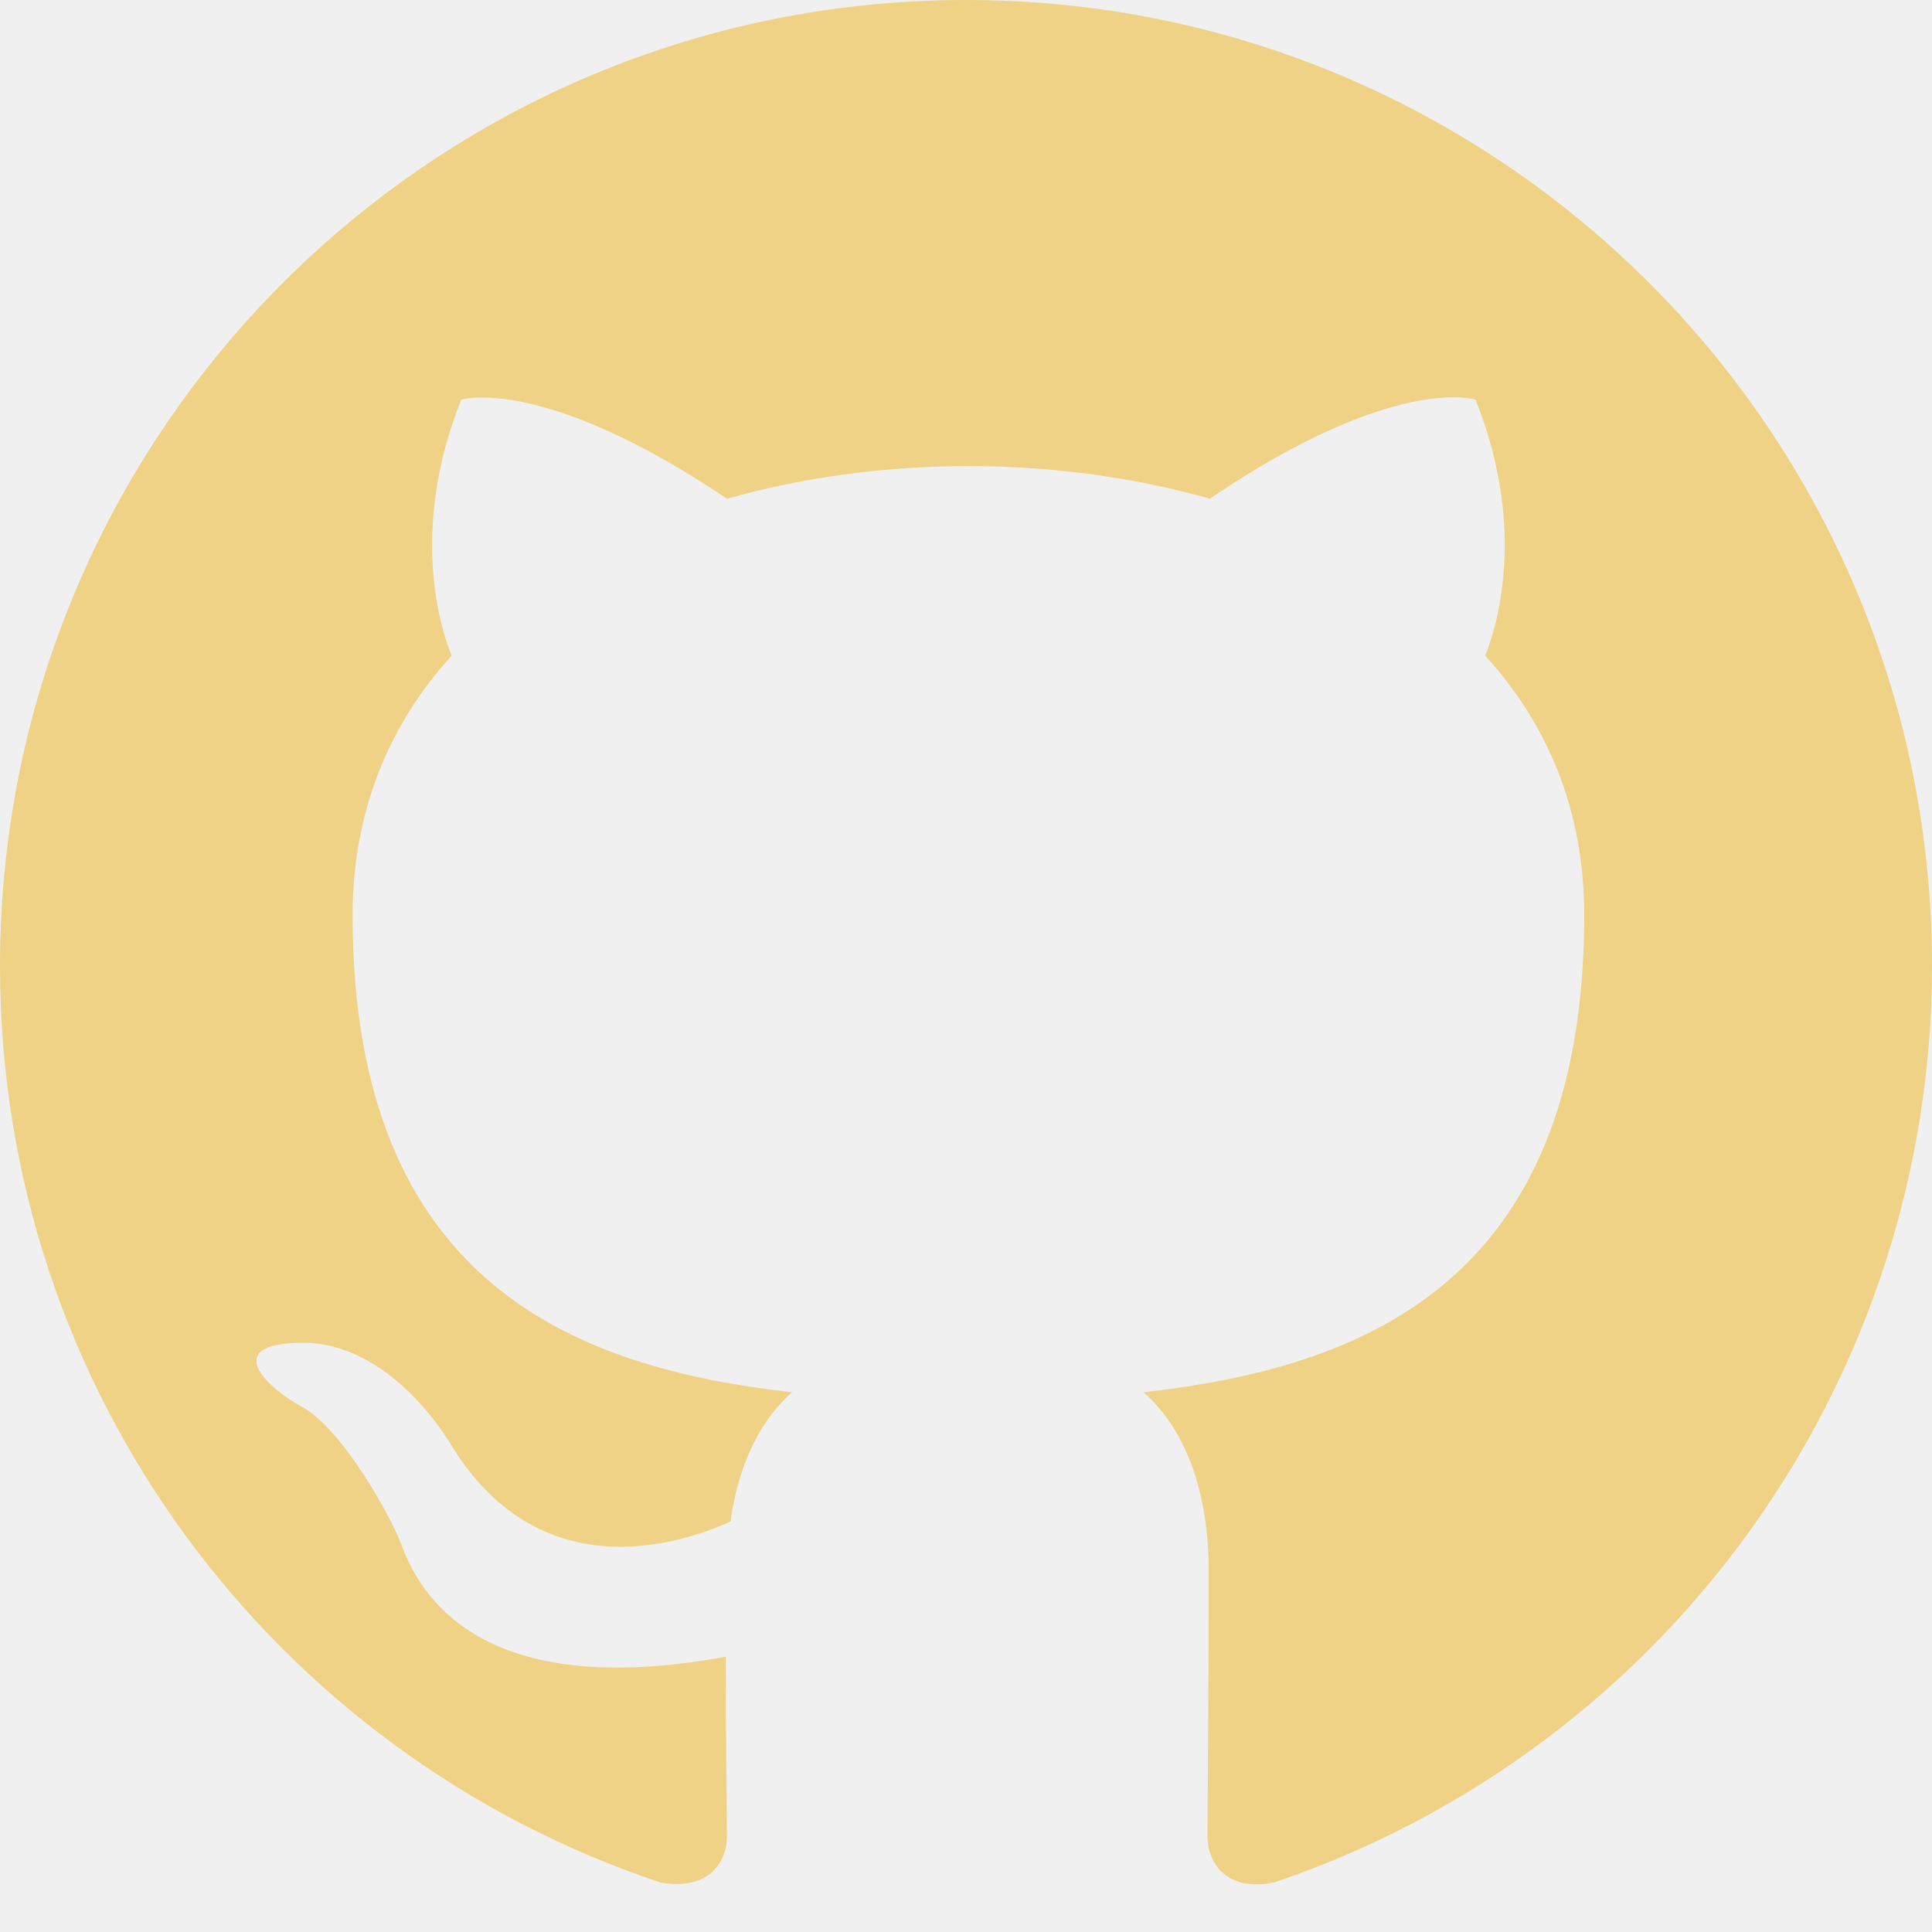
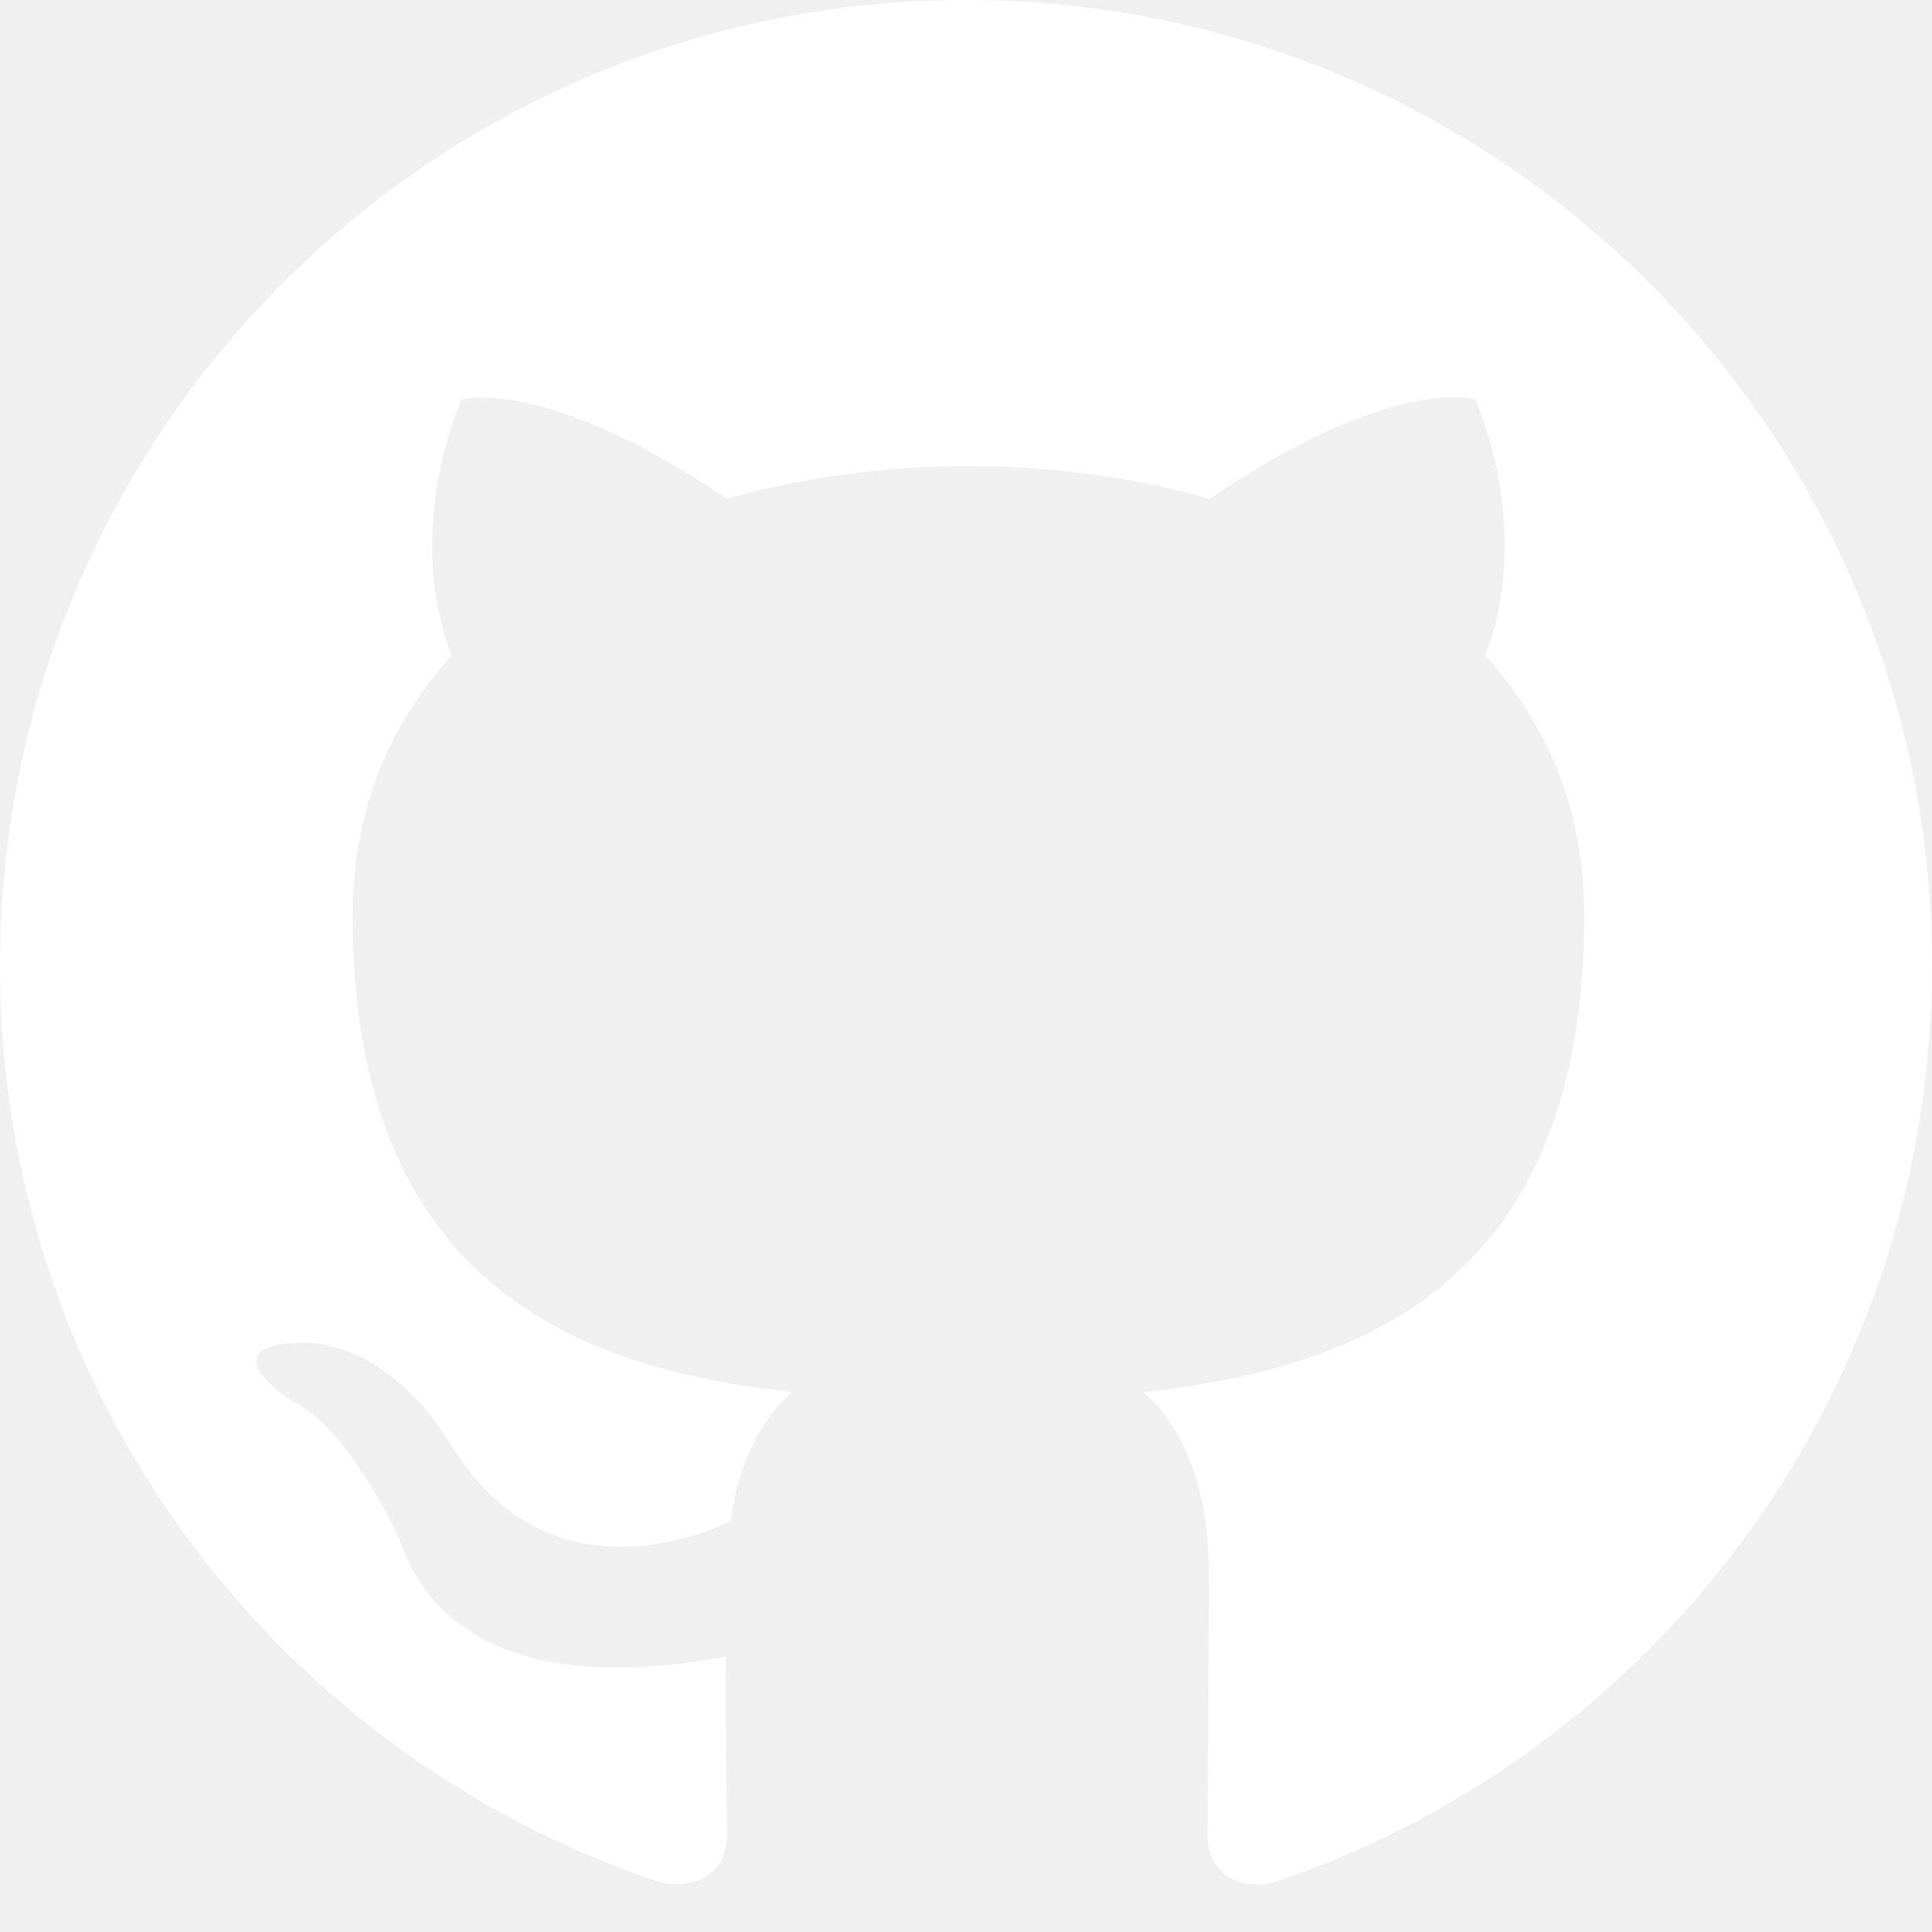
<svg xmlns="http://www.w3.org/2000/svg" width="40" height="40" viewBox="0 0 40 40" fill="none">
-   <path fill-rule="evenodd" clip-rule="evenodd" d="M20 0C8.95 0 0 8.95 0 20C0 28.85 5.725 36.325 13.675 38.975C14.675 39.15 15.05 38.55 15.05 38.025C15.05 37.55 15.025 35.975 15.025 34.3C10 35.225 8.7 33.075 8.3 31.95C8.075 31.375 7.1 29.6 6.25 29.125C5.55 28.75 4.55 27.825 6.225 27.8C7.8 27.775 8.925 29.25 9.3 29.85C11.1 32.875 13.975 32.025 15.125 31.5C15.3 30.2 15.825 29.325 16.4 28.825C11.95 28.325 7.3 26.6 7.3 18.95C7.3 16.775 8.075 14.975 9.35 13.575C9.15 13.075 8.45 11.025 9.55 8.275C9.55 8.275 11.225 7.75 15.05 10.325C16.65 9.875 18.35 9.65 20.05 9.65C21.75 9.65 23.45 9.875 25.05 10.325C28.875 7.725 30.55 8.275 30.55 8.275C31.65 11.025 30.95 13.075 30.75 13.575C32.025 14.975 32.8 16.75 32.8 18.95C32.8 26.625 28.125 28.325 23.675 28.825C24.4 29.45 25.025 30.65 25.025 32.525C25.025 35.2 25 37.35 25 38.025C25 38.55 25.375 39.175 26.375 38.975C30.345 37.635 33.795 35.083 36.239 31.679C38.684 28.275 39.999 24.191 40 20C40 8.95 31.05 0 20 0Z" fill="#F0D286" />
+   <path fill-rule="evenodd" clip-rule="evenodd" d="M20 0C8.95 0 0 8.95 0 20C0 28.85 5.725 36.325 13.675 38.975C14.675 39.15 15.05 38.55 15.05 38.025C15.05 37.55 15.025 35.975 15.025 34.3C10 35.225 8.7 33.075 8.3 31.95C8.075 31.375 7.1 29.6 6.25 29.125C5.55 28.75 4.55 27.825 6.225 27.8C7.8 27.775 8.925 29.25 9.3 29.85C11.1 32.875 13.975 32.025 15.125 31.5C15.3 30.2 15.825 29.325 16.4 28.825C11.95 28.325 7.3 26.6 7.3 18.95C7.3 16.775 8.075 14.975 9.35 13.575C9.15 13.075 8.45 11.025 9.55 8.275C9.55 8.275 11.225 7.75 15.05 10.325C16.65 9.875 18.35 9.65 20.05 9.65C21.75 9.65 23.45 9.875 25.05 10.325C28.875 7.725 30.55 8.275 30.55 8.275C31.65 11.025 30.95 13.075 30.75 13.575C32.025 14.975 32.8 16.75 32.8 18.95C32.8 26.625 28.125 28.325 23.675 28.825C24.4 29.45 25.025 30.65 25.025 32.525C25.025 35.2 25 37.35 25 38.025C25 38.55 25.375 39.175 26.375 38.975C30.345 37.635 33.795 35.083 36.239 31.679C38.684 28.275 39.999 24.191 40 20C40 8.95 31.05 0 20 0Z" fill="white" />
</svg>
